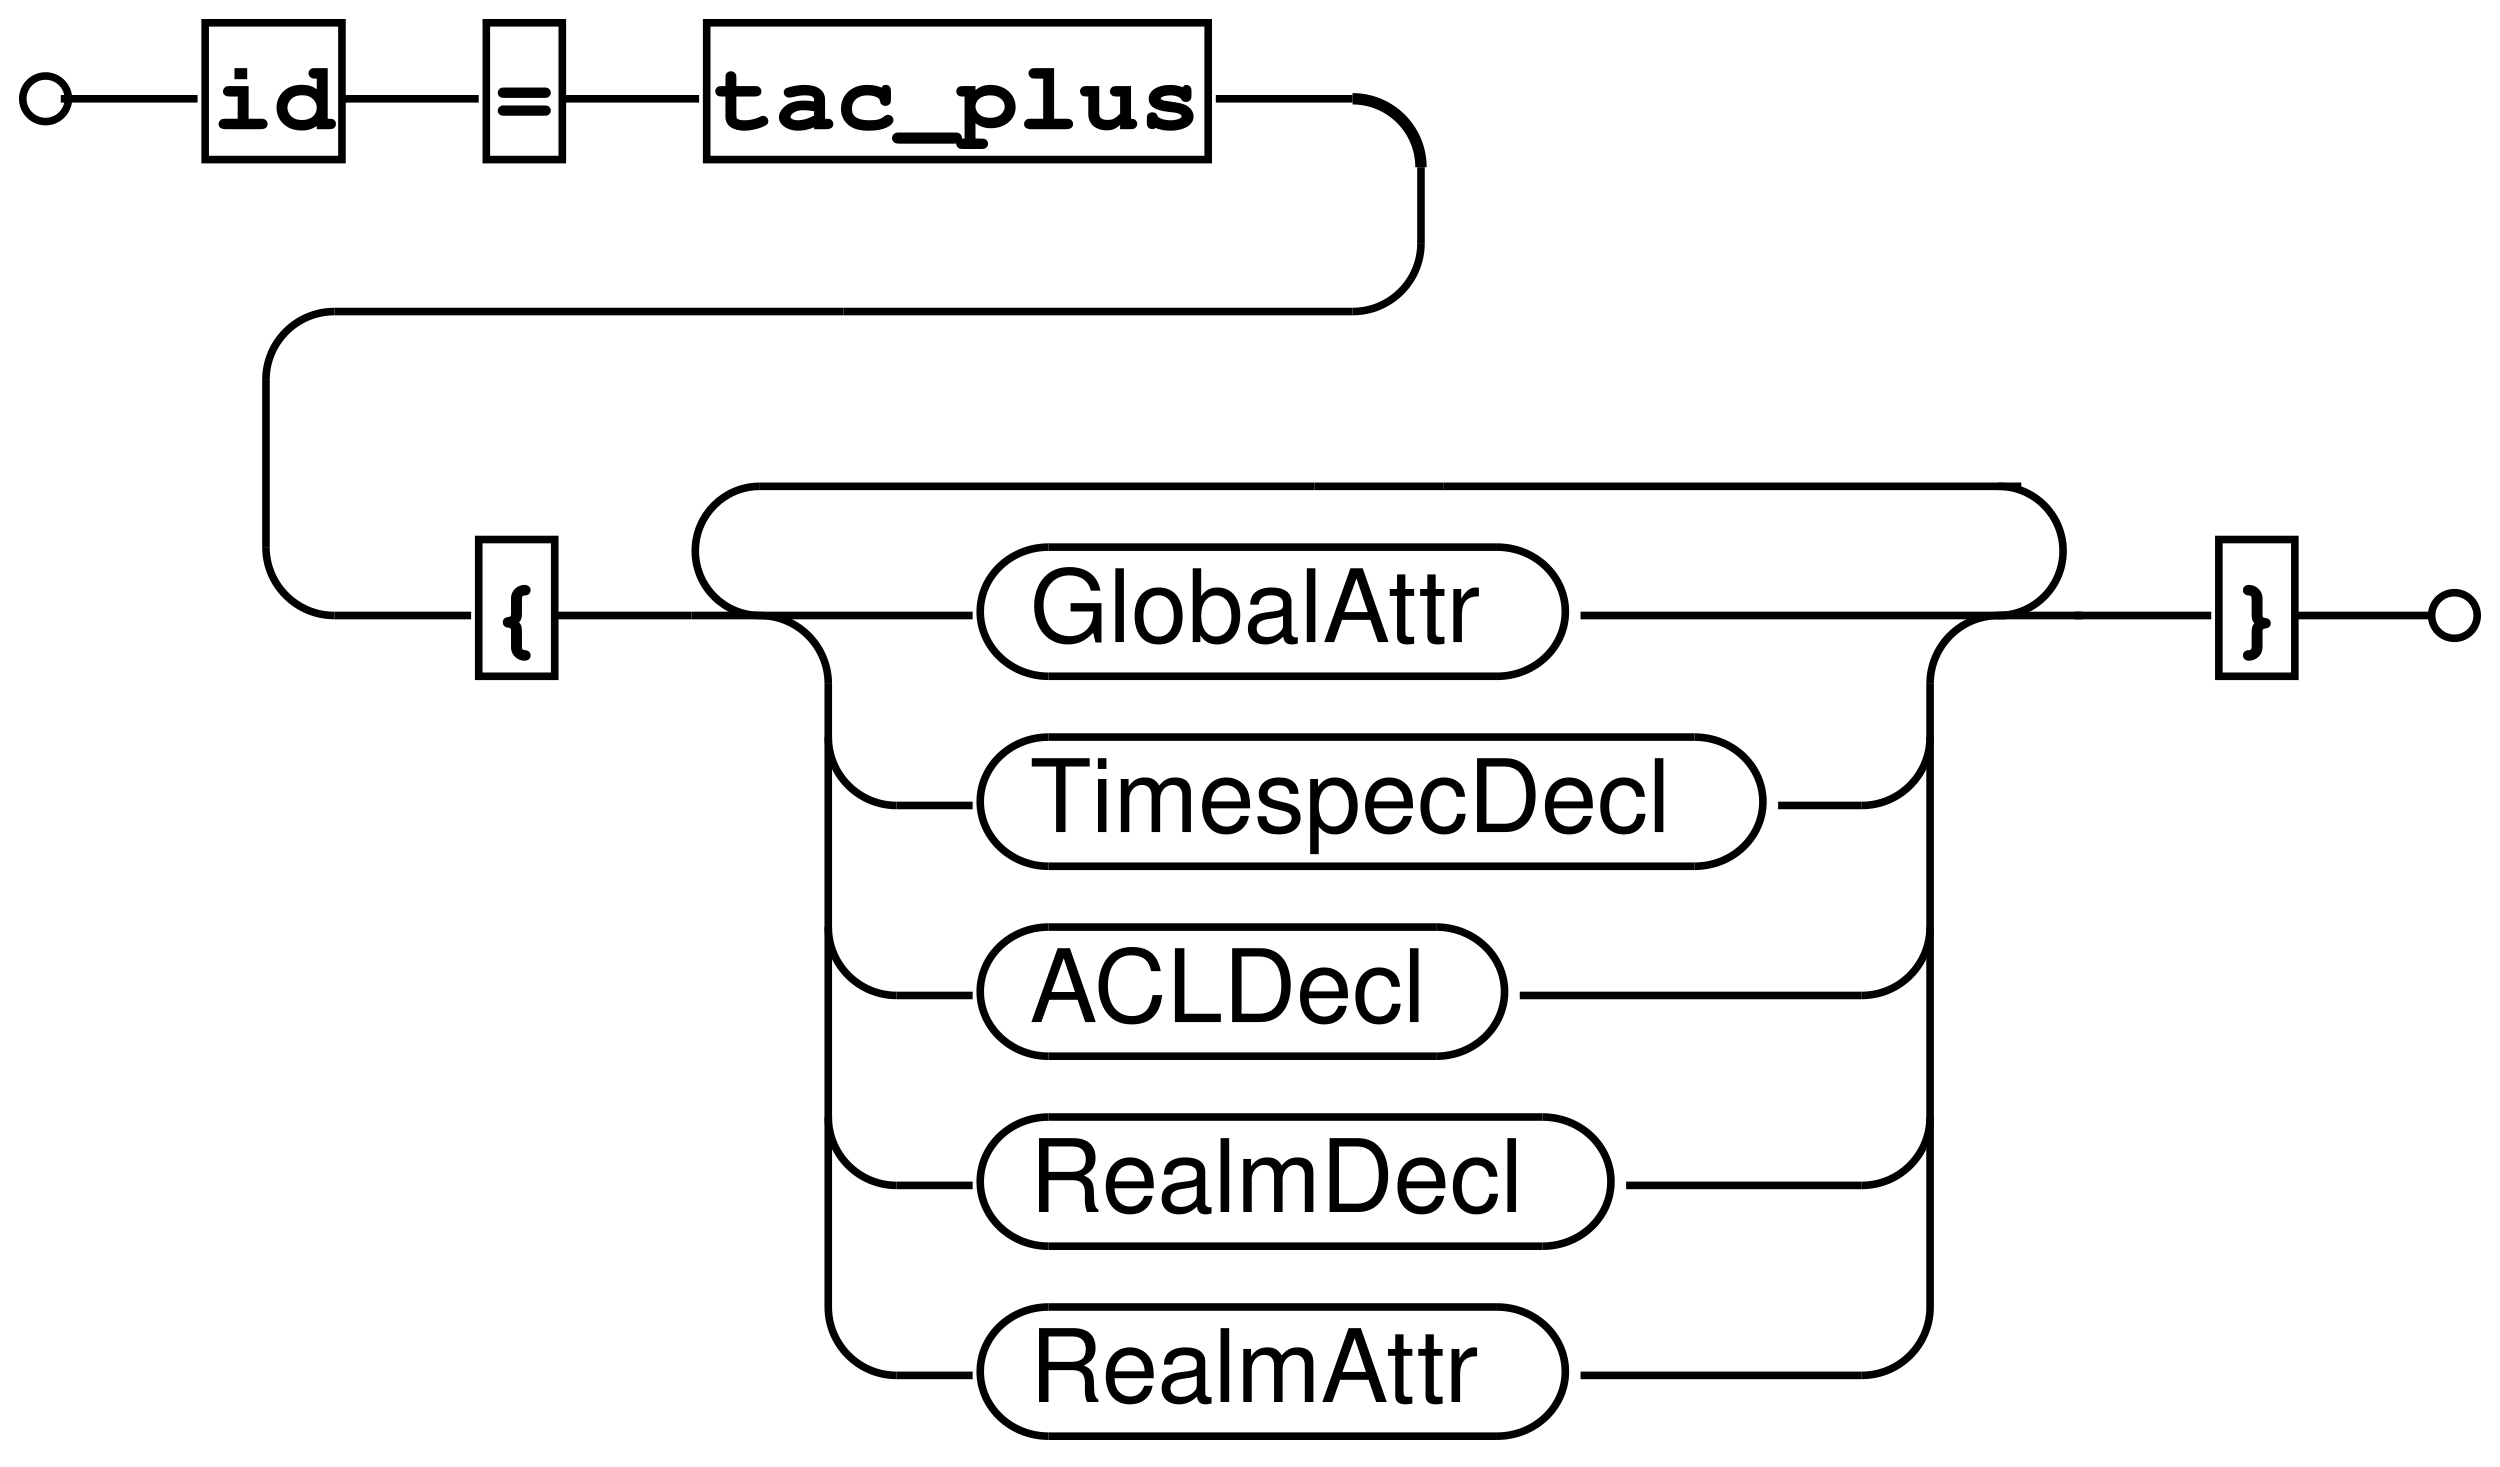
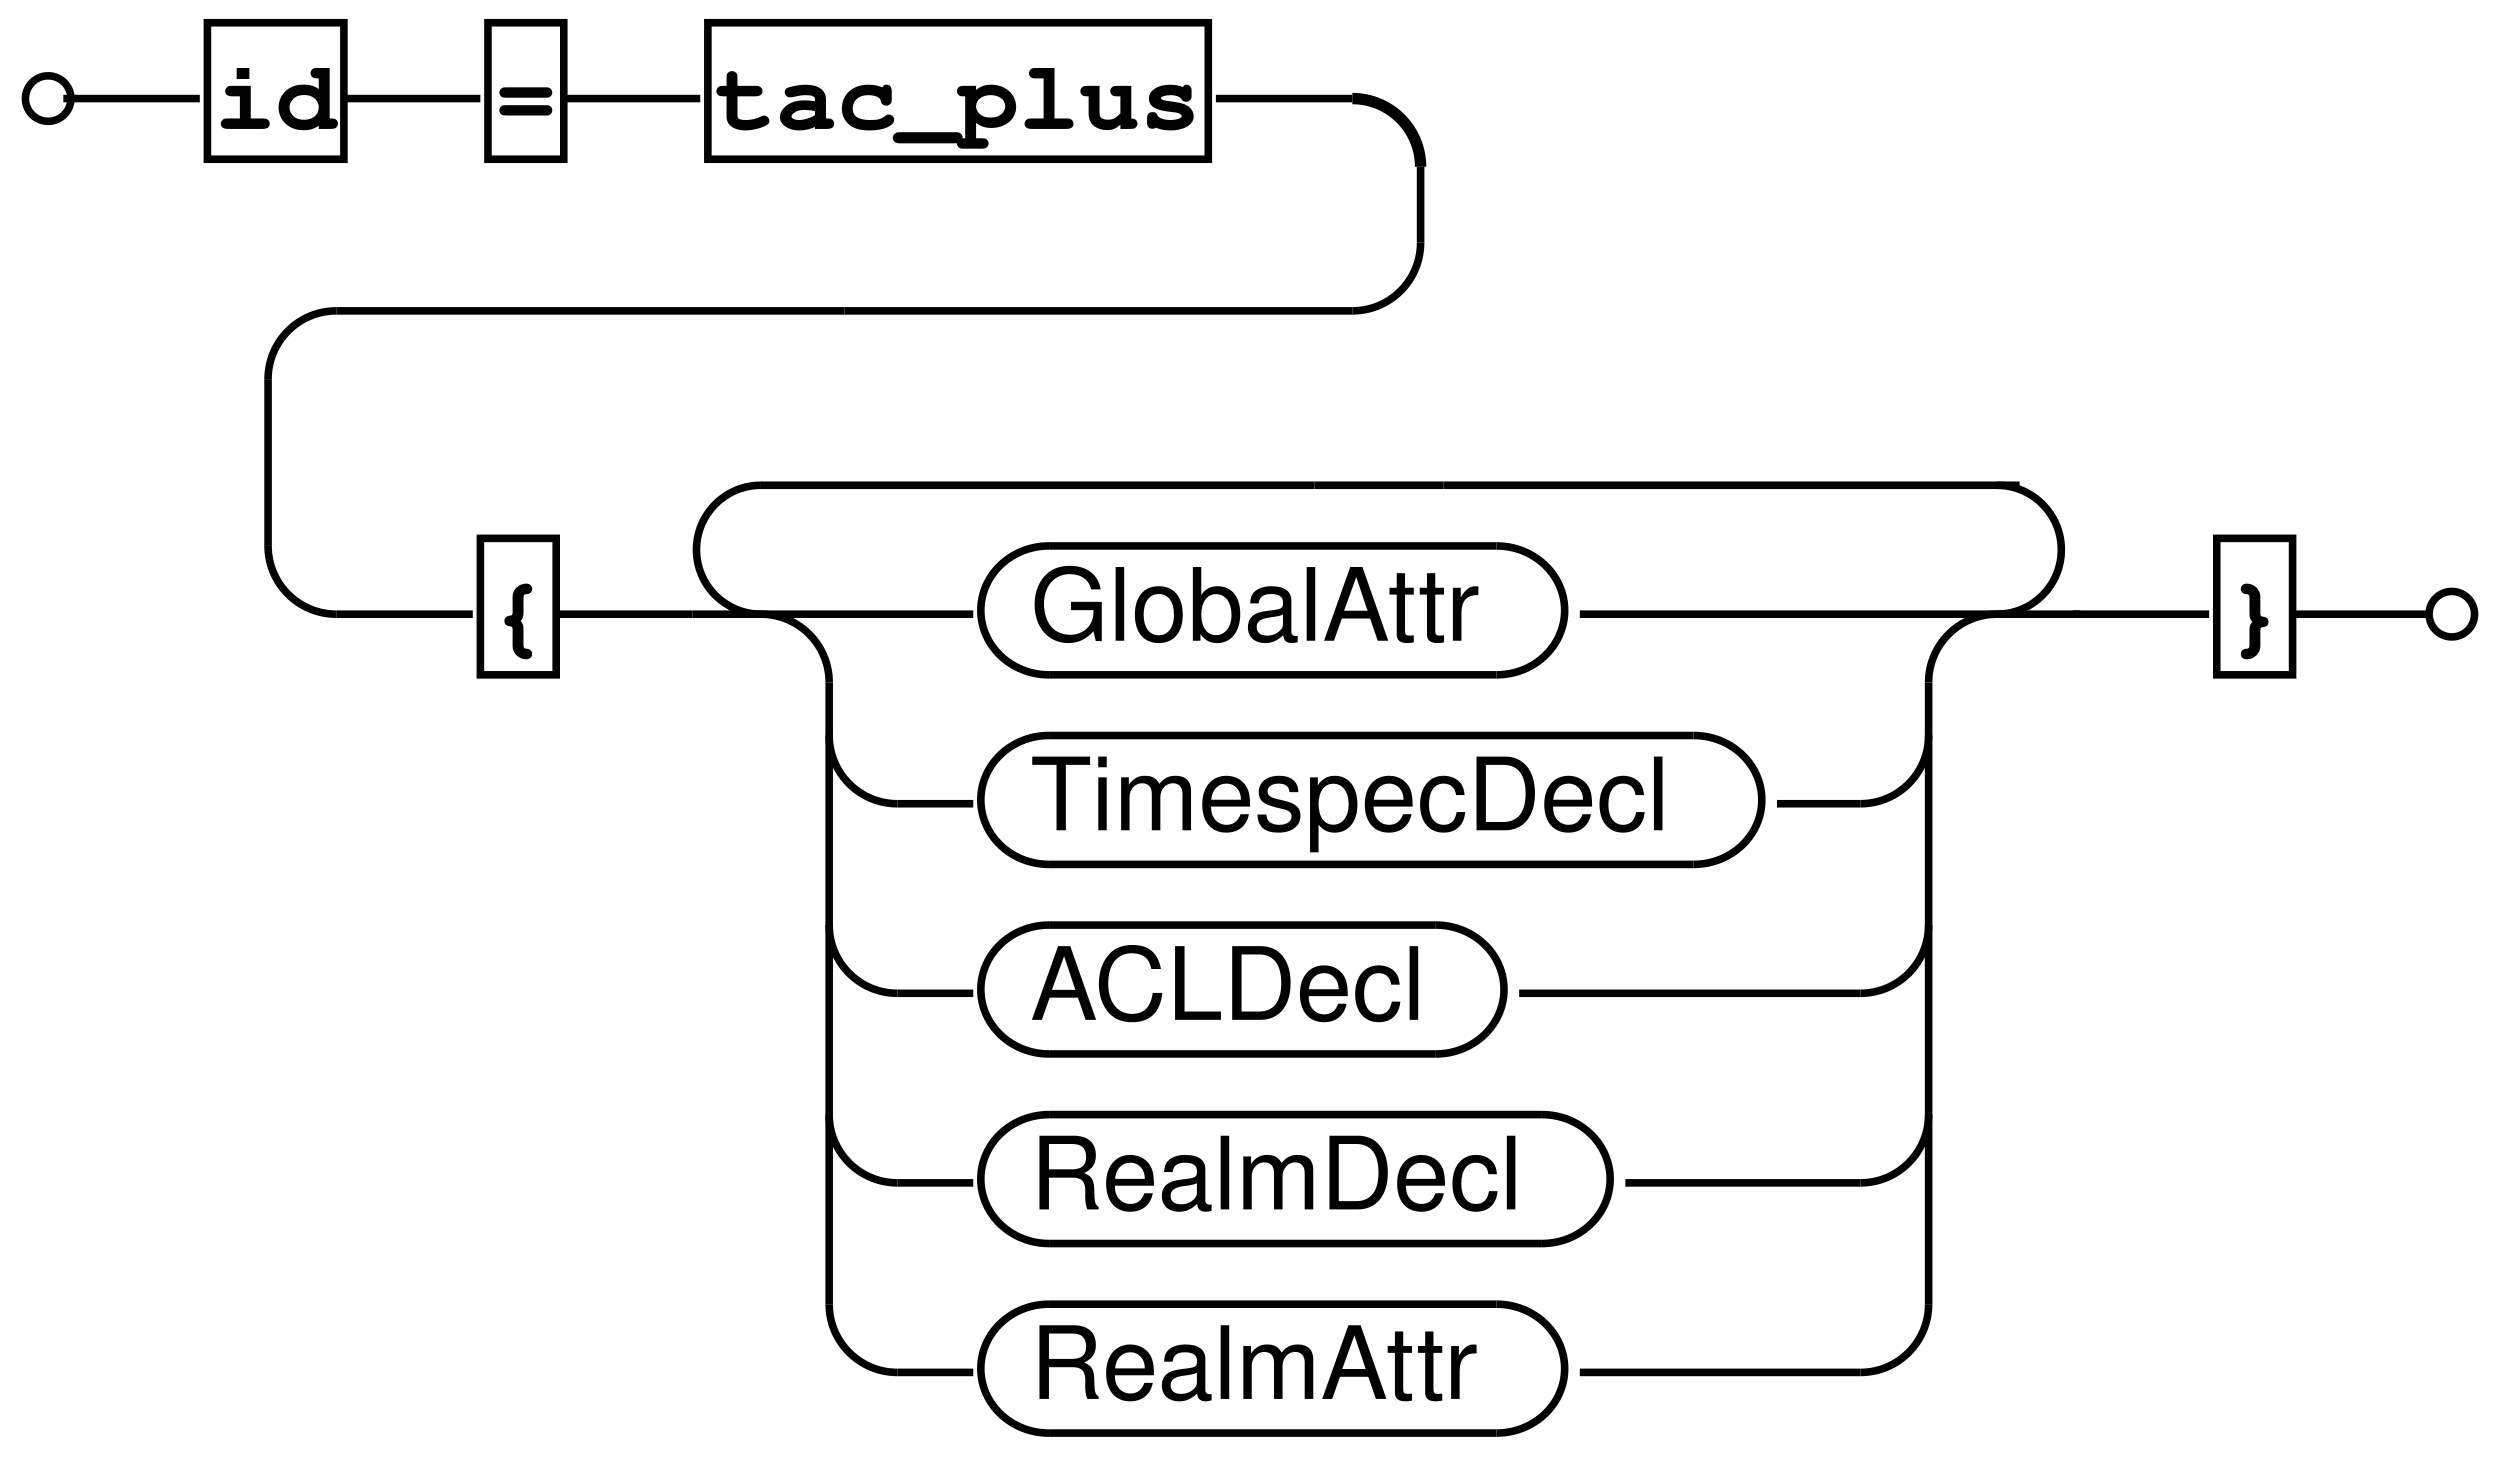
- <svg xmlns="http://www.w3.org/2000/svg" width="246.75pt" height="144.75pt" viewBox="0 0 329 193" version="1.1">
+ <svg xmlns="http://www.w3.org/2000/svg" width="246pt" height="144pt" viewBox="0 0 329 193" version="1.1">
  <ellipse cx="6.0" cy="13.0" rx="3.0" ry="3.0" id="x1" style="stroke: #000000; stroke-width: 1.0; fill: none;" />
  <text x="28.0" y="17.0" transform="rotate(-0.0 28.0,17.0)" id="x1" style="font-weight: bold; stroke-width: 0; font-family: Courier; font-size: 10pt; fill: #000000;">id</text>
  <rect x="27.0" y="3.0" width="18.0" height="18.0" id="x1" style="stroke: #000000; stroke-width: 1.0; fill: none;" />
  <text x="65.0" y="17.0" transform="rotate(-0.0 65.0,17.0)" id="x1" style="font-weight: bold; stroke-width: 0; font-family: Courier; font-size: 10pt; fill: #000000;">=</text>
  <rect x="64.0" y="3.0" width="10.0" height="18.0" id="x1" style="stroke: #000000; stroke-width: 1.0; fill: none;" />
  <defs>
    <marker id="arrowMarkerDef_#000000_8_10_3" markerWidth="10" markerHeight="6" refX="0" refY="3" orient="auto">
      <path d="M 0 3, 10 0, 8 3, 10 6 Z" style="fill: #000000; stroke: #000000;" />
    </marker>
  </defs>
  <defs>
    <marker id="arrowMarkerLastDef_#000000_8_10_3" markerWidth="10" markerHeight="6" refX="10" refY="3" orient="auto">
      <path d="M 0 0, 10 3, 0 6, 2 3 Z" style="fill: #000000; stroke: #000000;" />
    </marker>
  </defs>
  <polyline points="45.0 13.0 63.0 13.0" id="x1" style="stroke: #000000; stroke-width: 1.0; stroke-linejoin: round; marker-end: url(#arrowMarkerLastDef_#000000_8_10_3); fill: none;" />
  <text x="94.0" y="17.0" transform="rotate(-0.0 94.0,17.0)" id="x1" style="font-weight: bold; stroke-width: 0; font-family: Courier; font-size: 10pt; fill: #000000;">tac_plus</text>
  <rect x="93.0" y="3.0" width="66.0" height="18.0" id="x1" style="stroke: #000000; stroke-width: 1.0; fill: none;" />
  <polyline points="74.0 13.0 92.0 13.0" id="x1" style="stroke: #000000; stroke-width: 1.0; stroke-linejoin: round; marker-end: url(#arrowMarkerLastDef_#000000_8_10_3); fill: none;" />
  <text x="64.0" y="85.0" transform="rotate(-0.0 64.0,85.0)" id="x1" style="font-weight: bold; stroke-width: 0; font-family: Courier; font-size: 10pt; fill: #000000;">{</text>
  <rect x="63.0" y="71.0" width="10.0" height="18.0" id="x1" style="stroke: #000000; stroke-width: 1.0; fill: none;" />
  <text x="135.5" y="84.5" transform="rotate(-0.0 135.5,84.5)" id="x1" style="stroke-width: 0; font-family: Helvetica; font-size: 10pt; fill: #000000;">GlobalAttr</text>
  <path d="M 138.0 72.0 A 9.0 8.5 0.0 0 0 138.0 89.0" id="x1" style="stroke: #000000; stroke-width: 1.0; fill: none;" />
  <path d="M 197.0 89.0 A 9.0 8.5 0.0 0 0 197.0 72.0" id="x1" style="stroke: #000000; stroke-width: 1.0; fill: none;" />
  <polyline points="138.0 72.0 197.0 72.0" id="x1" style="stroke: #000000; stroke-width: 1.0; stroke-linejoin: round; fill: none;" />
  <polyline points="138.0 89.0 197.0 89.0" id="x1" style="stroke: #000000; stroke-width: 1.0; stroke-linejoin: round; fill: none;" />
  <text x="135.5" y="109.5" transform="rotate(-0.0 135.5,109.5)" id="x1" style="stroke-width: 0; font-family: Helvetica; font-size: 10pt; fill: #000000;">TimespecDecl</text>
  <path d="M 138.0 97.0 A 9.0 8.5 0.0 0 0 138.0 114.0" id="x1" style="stroke: #000000; stroke-width: 1.0; fill: none;" />
  <path d="M 223.0 114.0 A 9.0 8.5 0.0 0 0 223.0 97.0" id="x1" style="stroke: #000000; stroke-width: 1.0; fill: none;" />
  <polyline points="138.0 97.0 223.0 97.0" id="x1" style="stroke: #000000; stroke-width: 1.0; stroke-linejoin: round; fill: none;" />
  <polyline points="138.0 114.0 223.0 114.0" id="x1" style="stroke: #000000; stroke-width: 1.0; stroke-linejoin: round; fill: none;" />
  <text x="135.5" y="134.5" transform="rotate(-0.0 135.5,134.5)" id="x1" style="stroke-width: 0; font-family: Helvetica; font-size: 10pt; fill: #000000;">ACLDecl</text>
  <path d="M 138.0 122.0 A 9.0 8.5 0.0 0 0 138.0 139.0" id="x1" style="stroke: #000000; stroke-width: 1.0; fill: none;" />
  <path d="M 189.0 139.0 A 9.0 8.5 0.0 0 0 189.0 122.0" id="x1" style="stroke: #000000; stroke-width: 1.0; fill: none;" />
  <polyline points="138.0 122.0 189.0 122.0" id="x1" style="stroke: #000000; stroke-width: 1.0; stroke-linejoin: round; fill: none;" />
  <polyline points="138.0 139.0 189.0 139.0" id="x1" style="stroke: #000000; stroke-width: 1.0; stroke-linejoin: round; fill: none;" />
  <text x="135.5" y="159.5" transform="rotate(-0.0 135.5,159.5)" id="x1" style="stroke-width: 0; font-family: Helvetica; font-size: 10pt; fill: #000000;">RealmDecl</text>
  <path d="M 138.0 147.0 A 9.0 8.5 0.0 0 0 138.0 164.0" id="x1" style="stroke: #000000; stroke-width: 1.0; fill: none;" />
  <path d="M 203.0 164.0 A 9.0 8.5 0.0 0 0 203.0 147.0" id="x1" style="stroke: #000000; stroke-width: 1.0; fill: none;" />
  <polyline points="138.0 147.0 203.0 147.0" id="x1" style="stroke: #000000; stroke-width: 1.0; stroke-linejoin: round; fill: none;" />
  <polyline points="138.0 164.0 203.0 164.0" id="x1" style="stroke: #000000; stroke-width: 1.0; stroke-linejoin: round; fill: none;" />
  <text x="135.5" y="184.5" transform="rotate(-0.0 135.5,184.5)" id="x1" style="stroke-width: 0; font-family: Helvetica; font-size: 10pt; fill: #000000;">RealmAttr</text>
  <path d="M 138.0 172.0 A 9.0 8.5 0.0 0 0 138.0 189.0" id="x1" style="stroke: #000000; stroke-width: 1.0; fill: none;" />
  <path d="M 197.0 189.0 A 9.0 8.5 0.0 0 0 197.0 172.0" id="x1" style="stroke: #000000; stroke-width: 1.0; fill: none;" />
  <polyline points="138.0 172.0 197.0 172.0" id="x1" style="stroke: #000000; stroke-width: 1.0; stroke-linejoin: round; fill: none;" />
  <polyline points="138.0 189.0 197.0 189.0" id="x1" style="stroke: #000000; stroke-width: 1.0; stroke-linejoin: round; fill: none;" />
  <polyline points="100.0 81.0 128.0 81.0" id="x1" style="stroke: #000000; stroke-width: 1.0; stroke-linejoin: round; marker-end: url(#arrowMarkerLastDef_#000000_8_10_3); fill: none;" />
  <polyline points="208.0 81.0 264.0 81.0" id="x1" style="stroke: #000000; stroke-width: 1.0; stroke-linejoin: round; fill: none;" />
  <path d="M 100.0 81.0 A 9.0 9.0 0.0 0 1 109.0 90.0" id="x1" style="stroke: #000000; stroke-width: 1.0; fill: none;" />
  <polyline points="118.0 106.0 128.0 106.0" id="x1" style="stroke: #000000; stroke-width: 1.0; stroke-linejoin: round; marker-end: url(#arrowMarkerLastDef_#000000_8_10_3); fill: none;" />
  <polyline points="234.0 106.0 245.0 106.0" id="x1" style="stroke: #000000; stroke-width: 1.0; stroke-linejoin: round; marker-end: url(#arrowMarkerLastDef_#000000_8_10_3); fill: none;" />
  <path d="M 109.0 97.0 A 9.0 9.0 0.0 0 0 118.0 106.0" id="x1" style="stroke: #000000; stroke-width: 1.0; fill: none;" />
  <path d="M 245.0 106.0 A 9.0 9.0 0.0 0 0 254.0 97.0" id="x1" style="stroke: #000000; stroke-width: 1.0; fill: none;" />
  <polyline points="118.0 131.0 128.0 131.0" id="x1" style="stroke: #000000; stroke-width: 1.0; stroke-linejoin: round; marker-end: url(#arrowMarkerLastDef_#000000_8_10_3); fill: none;" />
  <polyline points="200.0 131.0 245.0 131.0" id="x1" style="stroke: #000000; stroke-width: 1.0; stroke-linejoin: round; marker-end: url(#arrowMarkerLastDef_#000000_8_10_3); fill: none;" />
  <path d="M 109.0 122.0 A 9.0 9.0 0.0 0 0 118.0 131.0" id="x1" style="stroke: #000000; stroke-width: 1.0; fill: none;" />
  <path d="M 245.0 131.0 A 9.0 9.0 0.0 0 0 254.0 122.0" id="x1" style="stroke: #000000; stroke-width: 1.0; fill: none;" />
  <polyline points="118.0 156.0 128.0 156.0" id="x1" style="stroke: #000000; stroke-width: 1.0; stroke-linejoin: round; marker-end: url(#arrowMarkerLastDef_#000000_8_10_3); fill: none;" />
  <polyline points="214.0 156.0 245.0 156.0" id="x1" style="stroke: #000000; stroke-width: 1.0; stroke-linejoin: round; marker-end: url(#arrowMarkerLastDef_#000000_8_10_3); fill: none;" />
  <path d="M 109.0 147.0 A 9.0 9.0 0.0 0 0 118.0 156.0" id="x1" style="stroke: #000000; stroke-width: 1.0; fill: none;" />
  <path d="M 245.0 156.0 A 9.0 9.0 0.0 0 0 254.0 147.0" id="x1" style="stroke: #000000; stroke-width: 1.0; fill: none;" />
  <polyline points="118.0 181.0 128.0 181.0" id="x1" style="stroke: #000000; stroke-width: 1.0; stroke-linejoin: round; marker-end: url(#arrowMarkerLastDef_#000000_8_10_3); fill: none;" />
  <polyline points="208.0 181.0 245.0 181.0" id="x1" style="stroke: #000000; stroke-width: 1.0; stroke-linejoin: round; marker-end: url(#arrowMarkerLastDef_#000000_8_10_3); fill: none;" />
  <path d="M 109.0 172.0 A 9.0 9.0 0.0 0 0 118.0 181.0" id="x1" style="stroke: #000000; stroke-width: 1.0; fill: none;" />
  <path d="M 245.0 181.0 A 9.0 9.0 0.0 0 0 254.0 172.0" id="x1" style="stroke: #000000; stroke-width: 1.0; fill: none;" />
  <path d="M 254.0 90.0 A 9.0 9.0 0.0 0 1 263.0 81.0" id="x1" style="stroke: #000000; stroke-width: 1.0; fill: none;" />
  <polyline points="109.0 172.0 109.0 90.0" id="x1" style="stroke: #000000; stroke-width: 1.0; stroke-linejoin: round; fill: none;" />
  <polyline points="254.0 172.0 254.0 90.0" id="x1" style="stroke: #000000; stroke-width: 1.0; stroke-linejoin: round; fill: none;" />
  <polyline points="173.0 64.0 190.0 64.0" id="x1" style="stroke: #000000; stroke-width: 1.0; stroke-linejoin: round; fill: none;" />
  <polyline points="100.0 64.0 173.0 64.0" id="x1" style="stroke: #000000; stroke-width: 1.0; stroke-linejoin: round; fill: none;" />
  <polyline points="190.0 64.0 266.0 64.0" id="x1" style="stroke: #000000; marker-start: url(#arrowMarkerDef_#000000_8_10_3); stroke-width: 1.0; stroke-linejoin: round; fill: none;" />
  <polyline points="91.0 81.0 100.0 81.0" id="x1" style="stroke: #000000; stroke-width: 1.0; stroke-linejoin: round; fill: none;" />
  <path d="M 100.0 64.0 A 8.5 8.5 0.0 0 0 100.0 81.0" id="x1" style="stroke: #000000; stroke-width: 1.0; fill: none;" />
  <path d="M 263.0 64.0 A 8.5 8.5 0.0 0 1 263.0 81.0" id="x1" style="stroke: #000000; stroke-width: 1.0; fill: none;" />
  <polyline points="263.0 81.0 274.0 81.0" id="x1" style="stroke: #000000; stroke-width: 1.0; stroke-linejoin: round; fill: none;" />
  <polyline points="73.0 81.0 91.0 81.0" id="x1" style="stroke: #000000; stroke-width: 1.0; stroke-linejoin: round; marker-end: url(#arrowMarkerLastDef_#000000_8_10_3); fill: none;" />
  <text x="293.0" y="85.0" transform="rotate(-0.0 293.0,85.0)" id="x1" style="font-weight: bold; stroke-width: 0; font-family: Courier; font-size: 10pt; fill: #000000;">}</text>
  <rect x="292.0" y="71.0" width="10.0" height="18.0" id="x1" style="stroke: #000000; stroke-width: 1.0; fill: none;" />
  <polyline points="273.0 81.0 291.0 81.0" id="x1" style="stroke: #000000; stroke-width: 1.0; stroke-linejoin: round; marker-end: url(#arrowMarkerLastDef_#000000_8_10_3); fill: none;" />
  <polyline points="160.0 13.0 178.0 13.0" id="x1" style="stroke: #000000; stroke-width: 1.0; stroke-linejoin: round; fill: none;" />
  <path d="M 178.0 13.0 A 9.0 9.0 0.0 0 1 187.0 22.0" id="x1" style="stroke: #000000; stroke-width: 1.5; fill: none;" />
  <polyline points="187.0 22.0 187.0 32.0" id="x1" style="stroke: #000000; stroke-width: 1.0; stroke-linejoin: round; fill: none;" />
  <path d="M 187.0 32.0 A 9.0 9.0 0.0 0 1 178.0 41.0" id="x1" style="stroke: #000000; stroke-width: 1.0; fill: none;" />
  <polyline points="178.0 41.0 111.0 41.0" id="x1" style="stroke: #000000; stroke-width: 1.0; stroke-linejoin: round; marker-end: url(#arrowMarkerLastDef_#000000_8_10_3); fill: none;" />
  <polyline points="111.0 41.0 44.0 41.0" id="x1" style="stroke: #000000; stroke-width: 1.0; stroke-linejoin: round; fill: none;" />
  <path d="M 44.0 41.0 A 9.0 9.0 0.0 0 0 35.0 50.0" id="x1" style="stroke: #000000; stroke-width: 1.0; fill: none;" />
  <polyline points="35.0 50.0 35.0 72.0" id="x1" style="stroke: #000000; stroke-width: 1.0; stroke-linejoin: round; fill: none;" />
  <path d="M 35.0 72.0 A 9.0 9.0 0.0 0 0 44.0 81.0" id="x1" style="stroke: #000000; stroke-width: 1.0; fill: none;" />
  <polyline points="44.0 81.0 62.0 81.0" id="x1" style="stroke: #000000; stroke-width: 1.0; stroke-linejoin: round; marker-end: url(#arrowMarkerLastDef_#000000_8_10_3); fill: none;" />
  <polyline points="8.0 13.0 26.0 13.0" id="x1" style="stroke: #000000; stroke-width: 1.0; stroke-linejoin: round; marker-end: url(#arrowMarkerLastDef_#000000_8_10_3); fill: none;" />
  <ellipse cx="323.0" cy="81.0" rx="3.0" ry="3.0" id="x1" style="stroke: #000000; stroke-width: 1.0; fill: none;" />
  <polyline points="302.0 81.0 320.0 81.0" id="x1" style="stroke: #000000; stroke-width: 1.0; stroke-linejoin: round; marker-end: url(#arrowMarkerLastDef_#000000_8_10_3); fill: none;" />
</svg>
